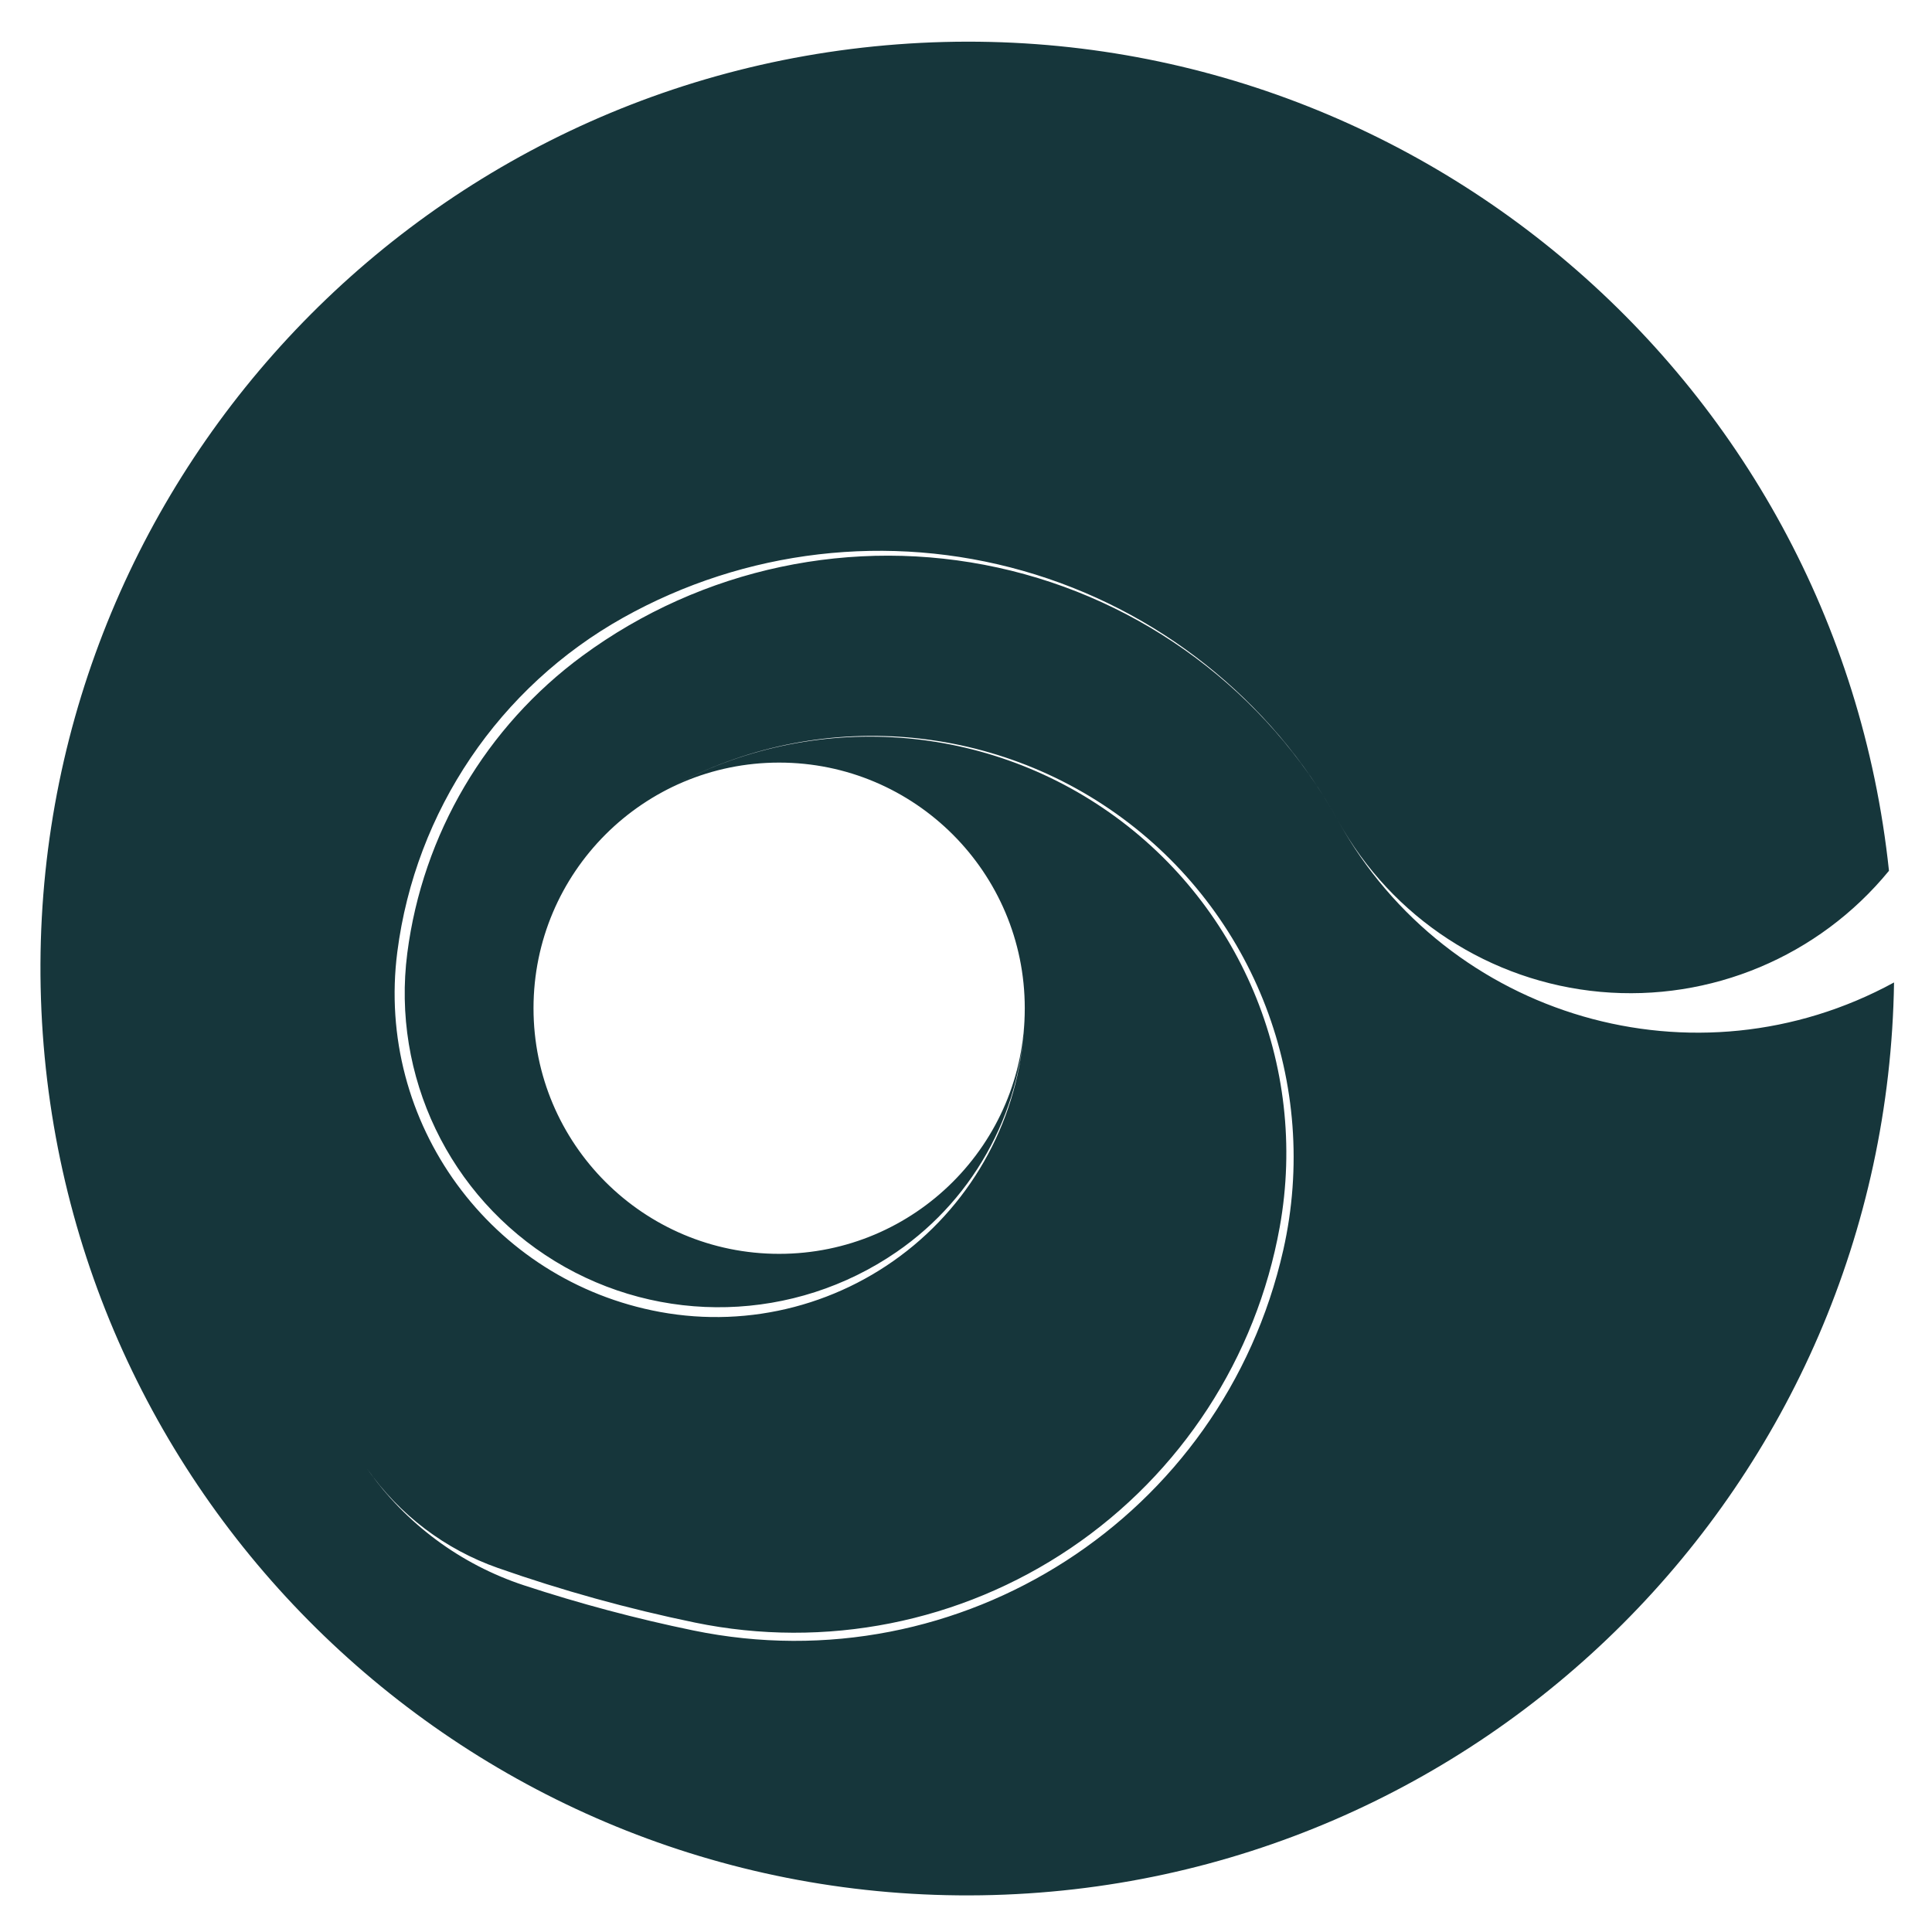
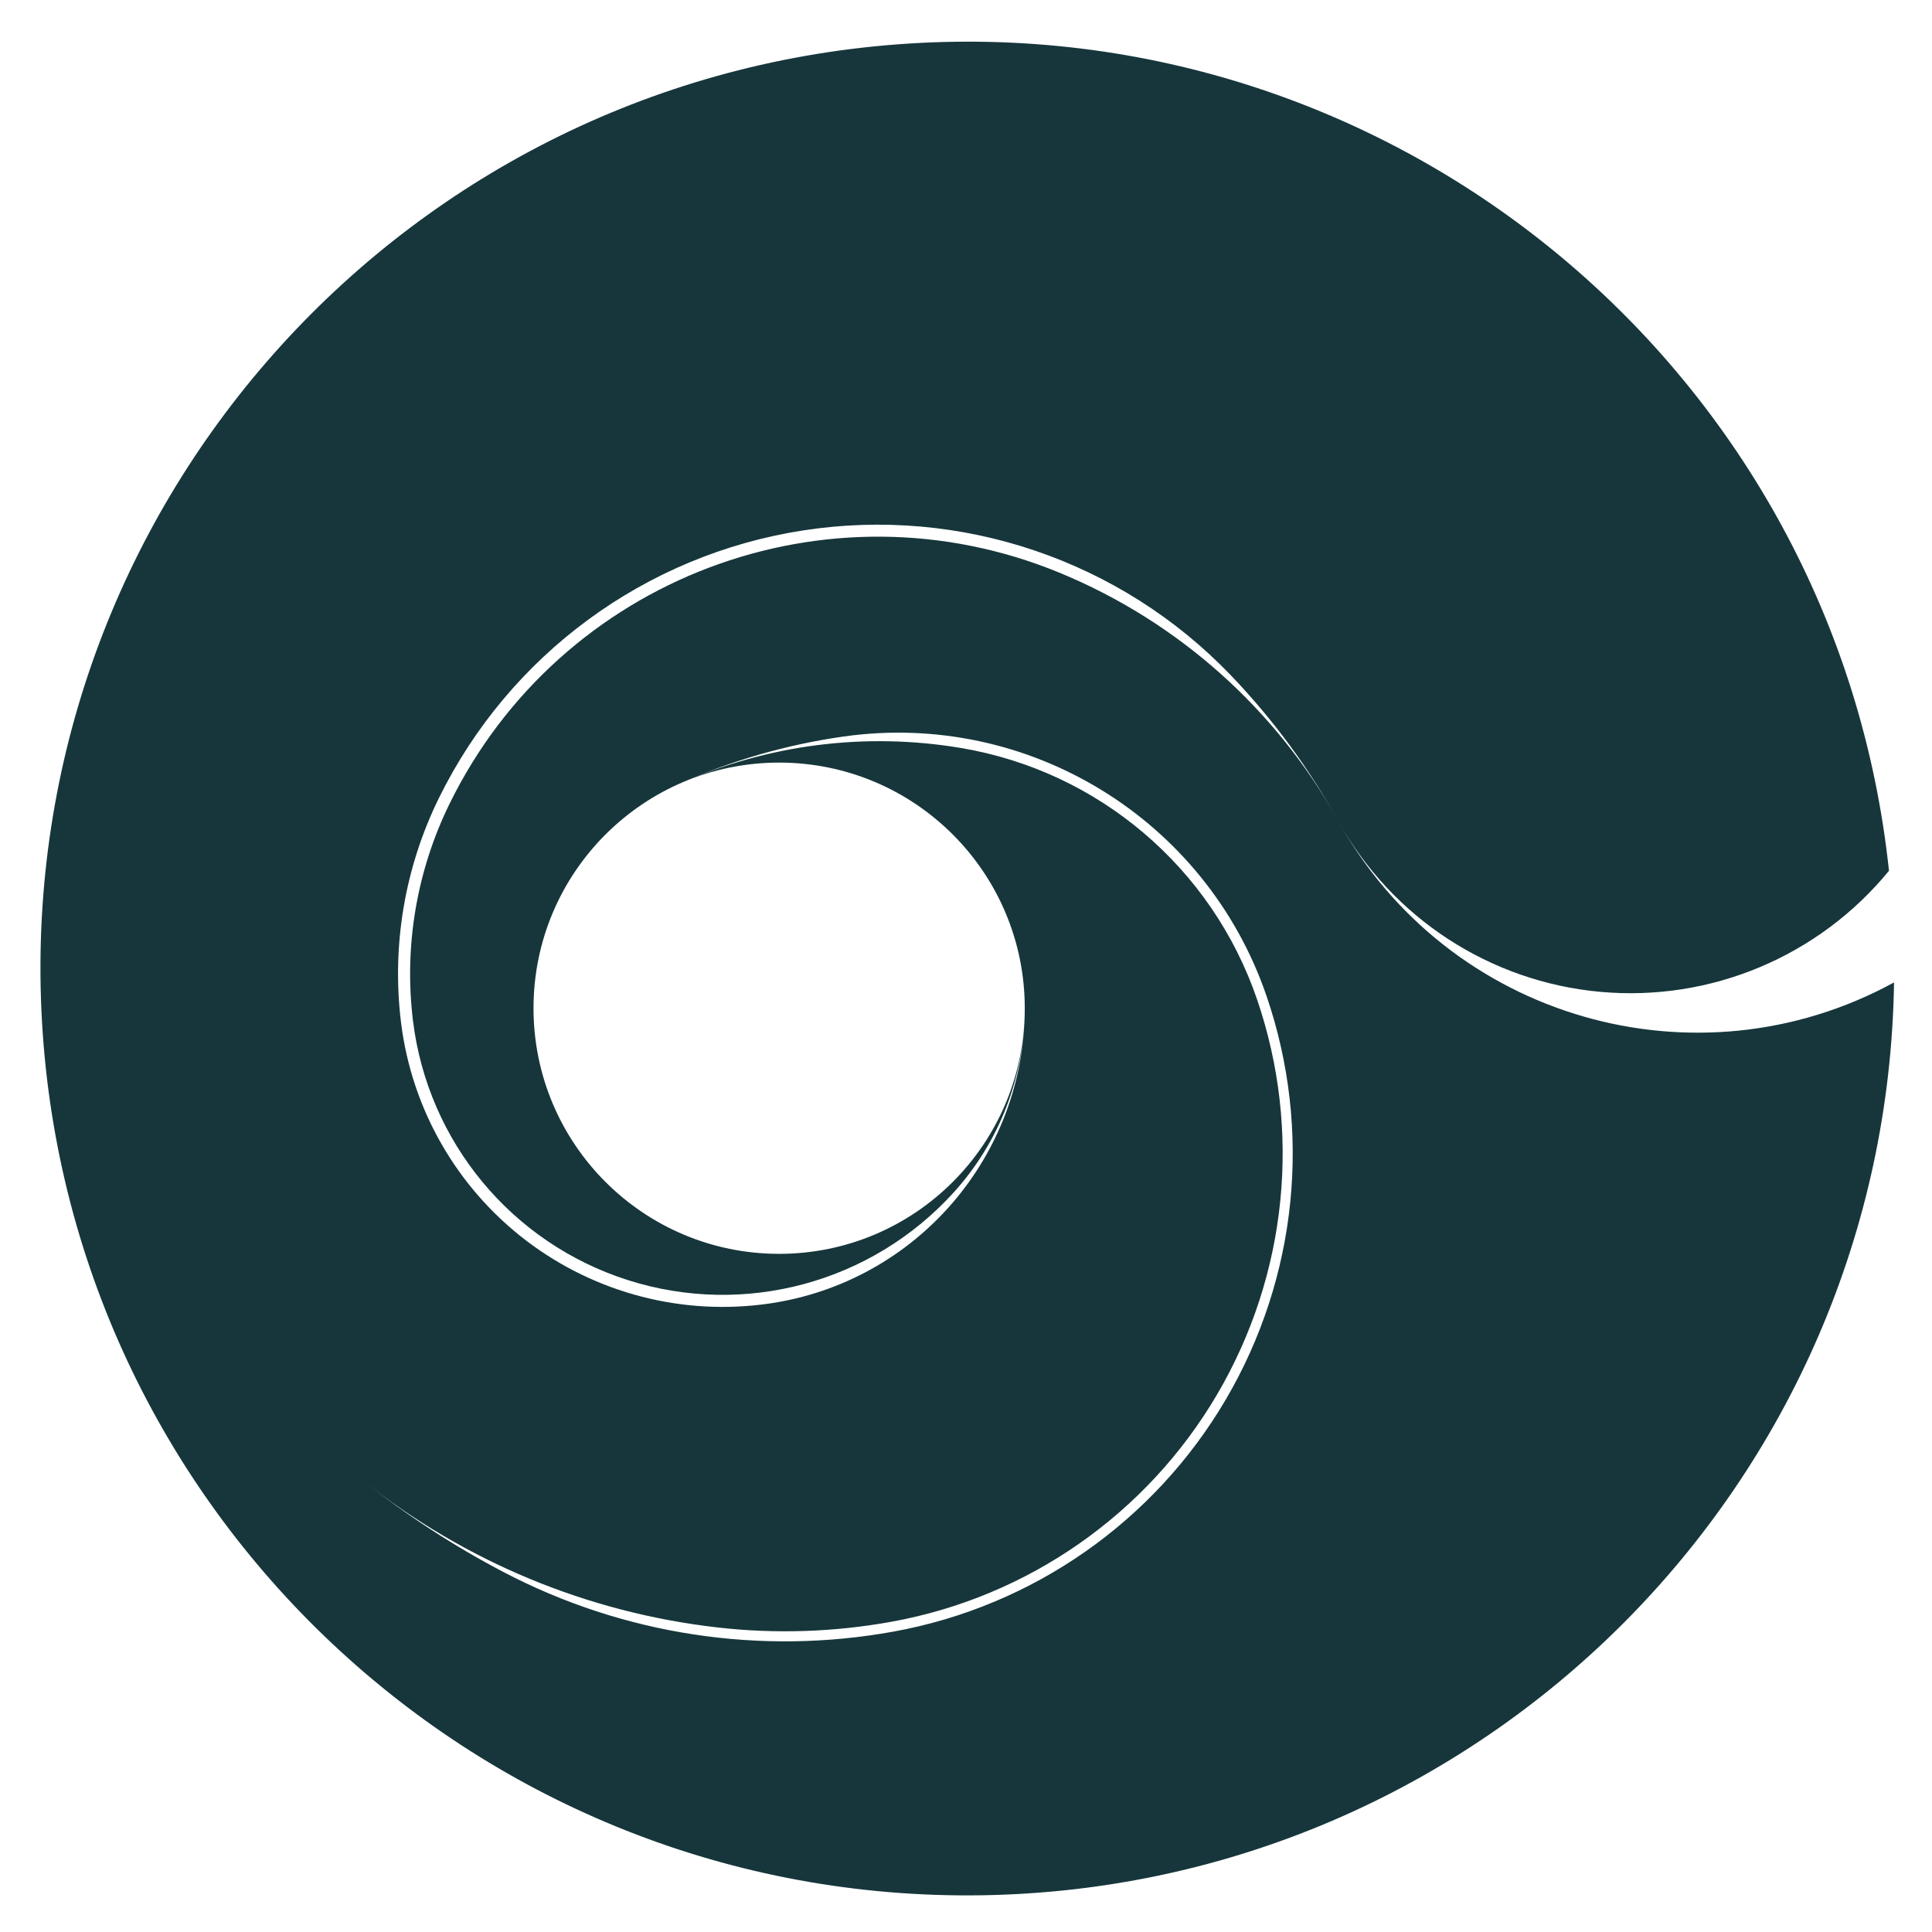
<svg xmlns="http://www.w3.org/2000/svg" width="960" height="960" viewBox="144 132 960 960">
  <defs>
    <clipPath id="i-system-limit">
      <path d="M 1082.621 564.692 A 460.54 460.54 0 1 0 1085.138 620.173 A 204 204 0 0 1 809 540 A 166 166 0 0 0 1082.621 564.692 Z M 653.2 632.98 A 122.05 122.05 0 1 1 409.1 632.98 A 122.05 122.05 0 1 1 653.2 632.98 Z" clip-rule="evenodd" />
    </clipPath>
  </defs>
-   <path d="M 1082.621 564.692 A 460.54 460.54 0 1 0 1085.138 620.173 A 204 204 0 0 1 809 540 A 166 166 0 0 0 1082.621 564.692 Z M 653.2 632.98 A 122.05 122.05 0 1 1 409.1 632.98 A 122.05 122.05 0 1 1 653.2 632.98 Z M 653.2 632.98 A 147 147 0 0 1 589.462 754.126 A 156 156 0 0 1 346.383 605.613 A 218 218 0 0 1 433.491 457.831 A 256 256 0 0 1 809 540 A 260.691 260.691 0 0 0 453.723 438.874 A 223 223 0 0 0 341.424 604.974 A 161 161 0 0 0 472.038 783.918 A 153.459 153.459 0 0 0 653.2 632.98 Z M 466.473 529.476 A 207 207 0 0 1 779.895 741.678 A 245 245 0 0 1 489.285 938.244 A 758 758 0 0 1 391.413 911.113 A 133 133 0 0 1 326.5 861.9 A 153.689 153.689 0 0 0 404.396 919.749 A 762 762 0 0 0 488.477 942.161 A 249 249 0 0 0 781.638 753.198 A 209.369 209.369 0 0 0 466.473 529.476 Z" fill="#16363B" fill-rule="evenodd" clip-path="url(#i-system-limit)" />
+   <path d="M 1082.621 564.692 A 460.54 460.54 0 1 0 1085.138 620.173 A 204 204 0 0 1 809 540 A 166 166 0 0 0 1082.621 564.692 Z M 653.2 632.98 A 122.05 122.05 0 1 1 409.1 632.98 A 122.05 122.05 0 1 1 653.2 632.98 Z M 653.2 632.98 A 136.288 136.288 0 0 1 617.781 724.631 A 155 155 0 0 1 349.218 639.287 A 192 192 0 0 1 367.425 531.299 A 237 237 0 0 1 670.537 416.612 A 280.639 280.639 0 0 1 809 540 A 349.726 349.726 0 0 0 755.643 467.596 A 243 243 0 0 0 362.039 528.655 A 198 198 0 0 0 343.263 640.018 A 161 161 0 0 0 526.563 779.673 A 148.281 148.281 0 0 0 653.2 632.98 Z M 481.313 521.569 A 244.125 244.125 0 0 1 621.647 503.697 A 188.5 188.5 0 0 1 768.596 628.507 A 236.5 236.5 0 0 1 587.134 937.803 A 296.5 296.5 0 0 1 500.372 940.654 A 345.871 345.871 0 0 1 324.428 867.712 A 440.147 440.147 0 0 0 394.277 913.188 A 301.5 301.5 0 0 0 588.028 942.722 A 241.5 241.5 0 0 0 773.327 626.888 A 193.5 193.5 0 0 0 563.04 497.99 A 305.335 305.335 0 0 0 481.313 521.569 Z" fill="#16363B" fill-rule="evenodd" clip-path="url(#i-system-limit)" />
</svg>
